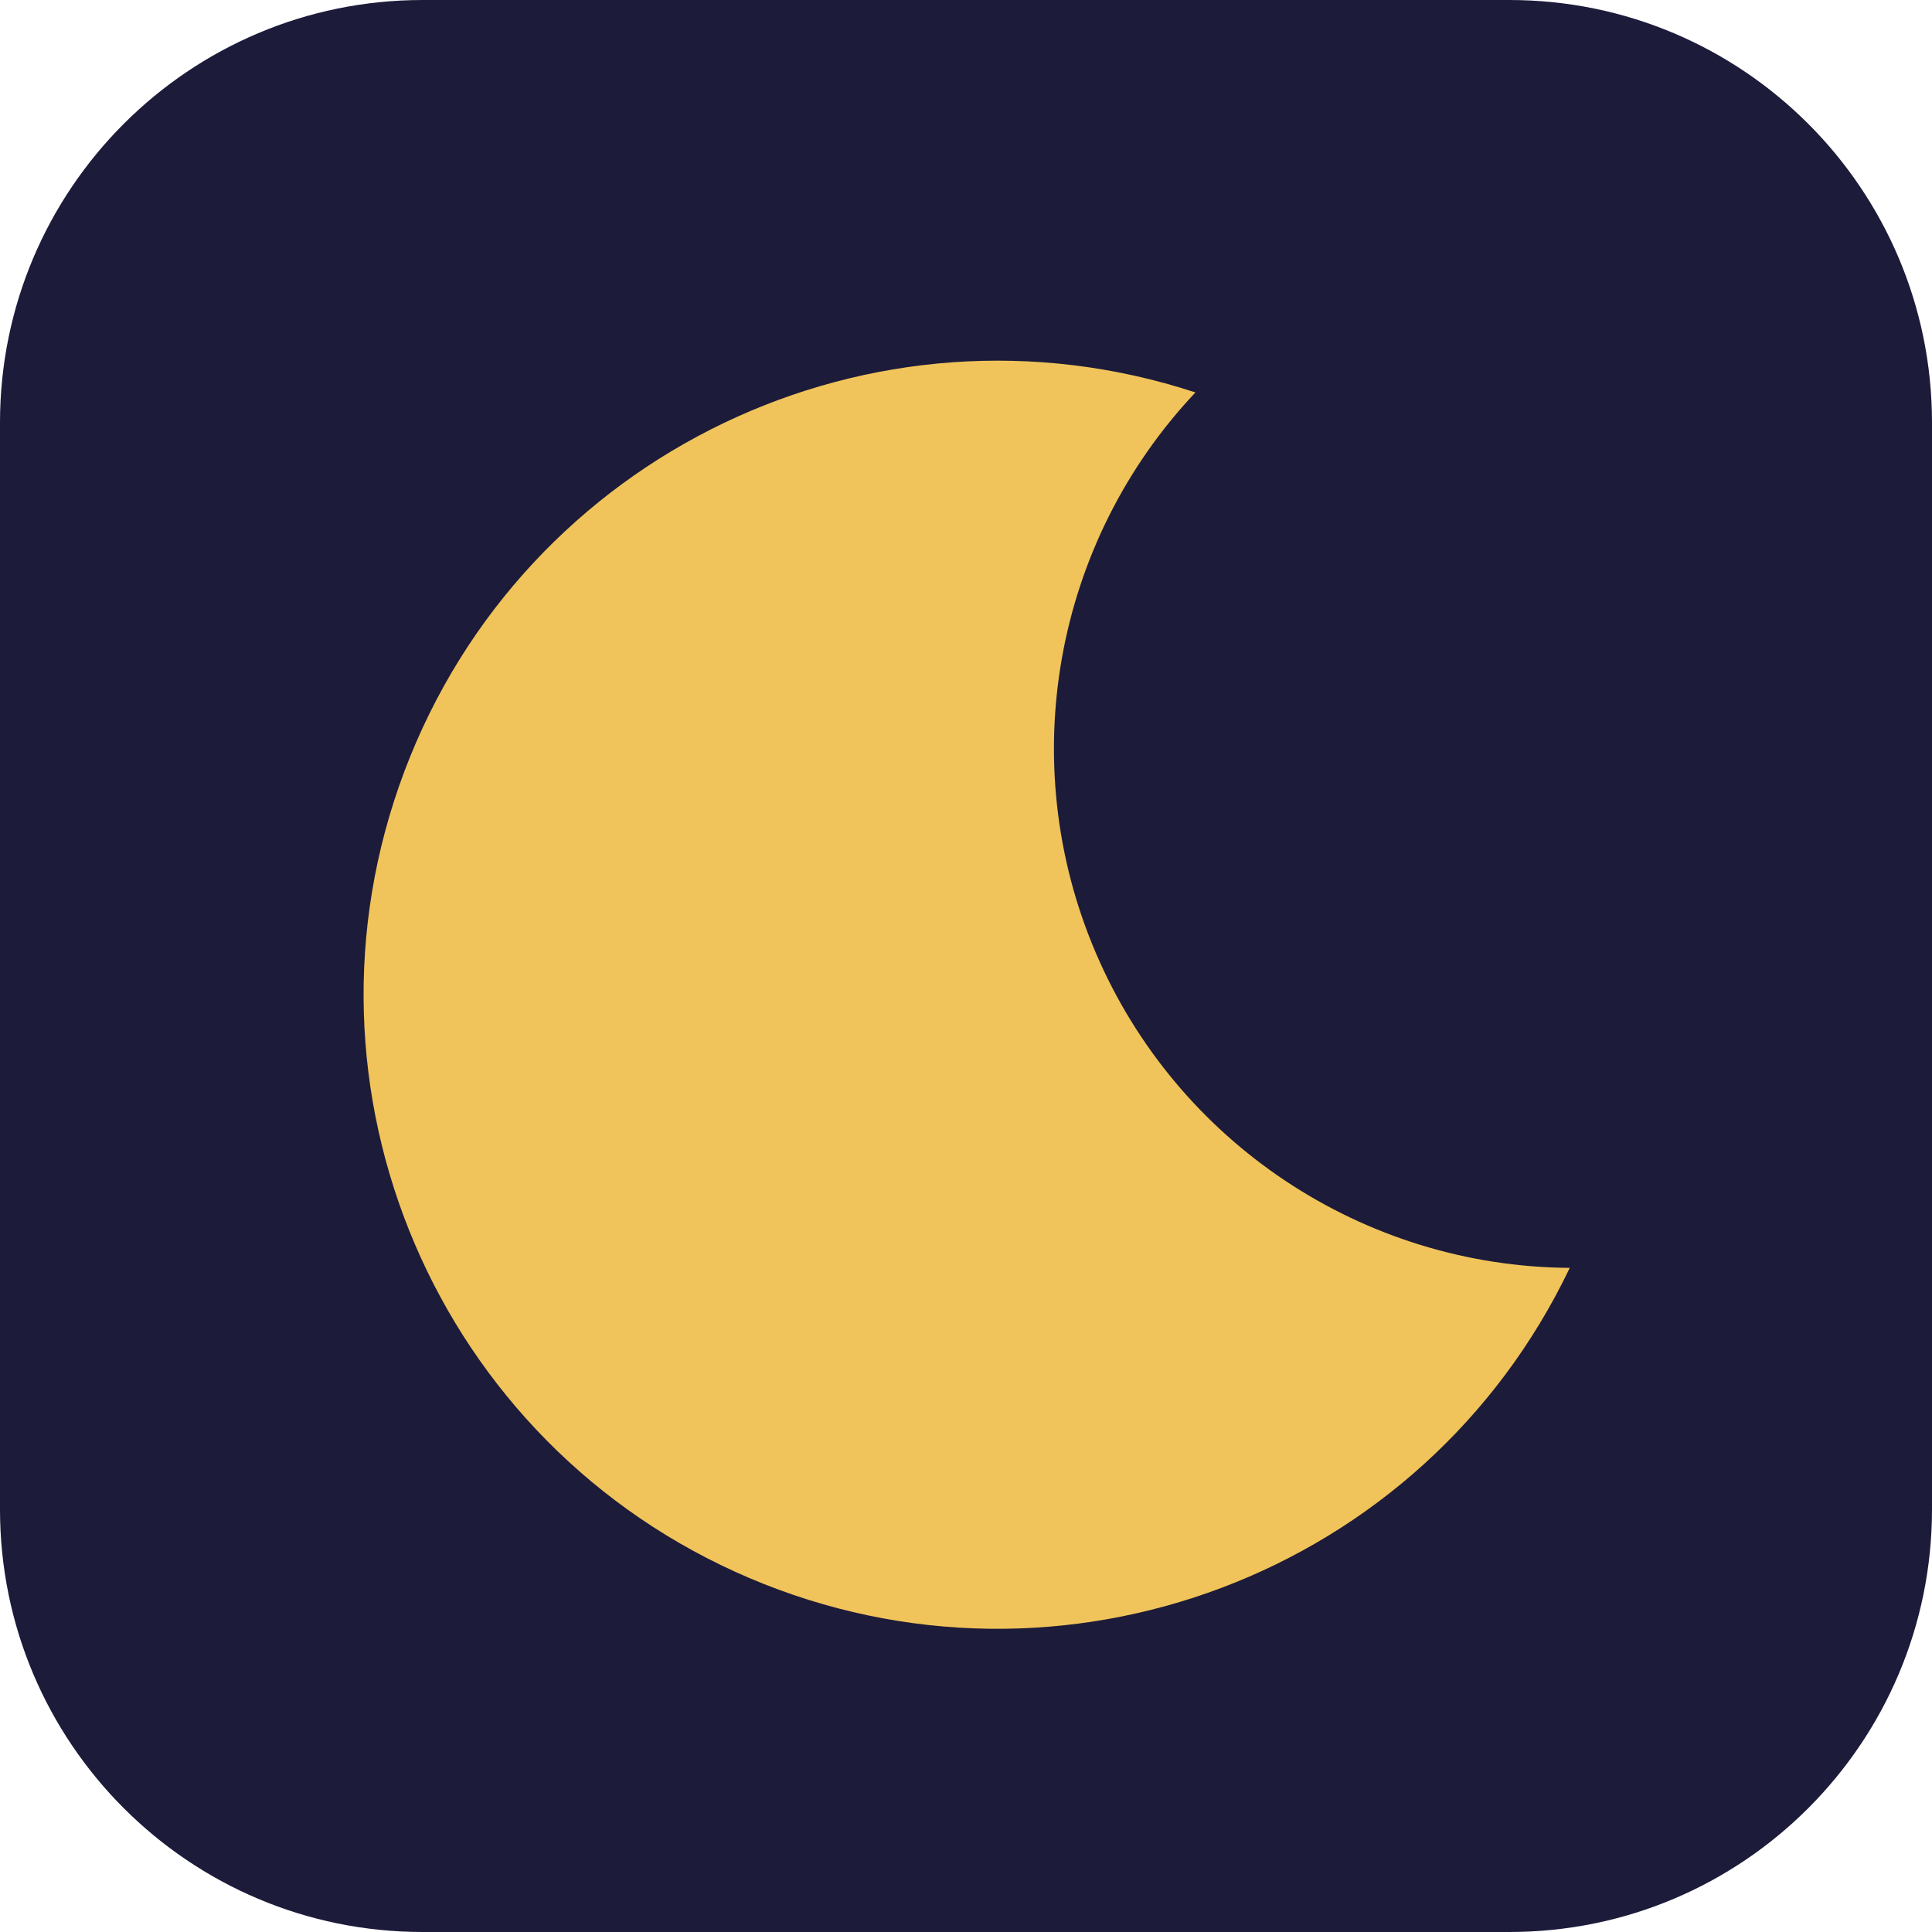
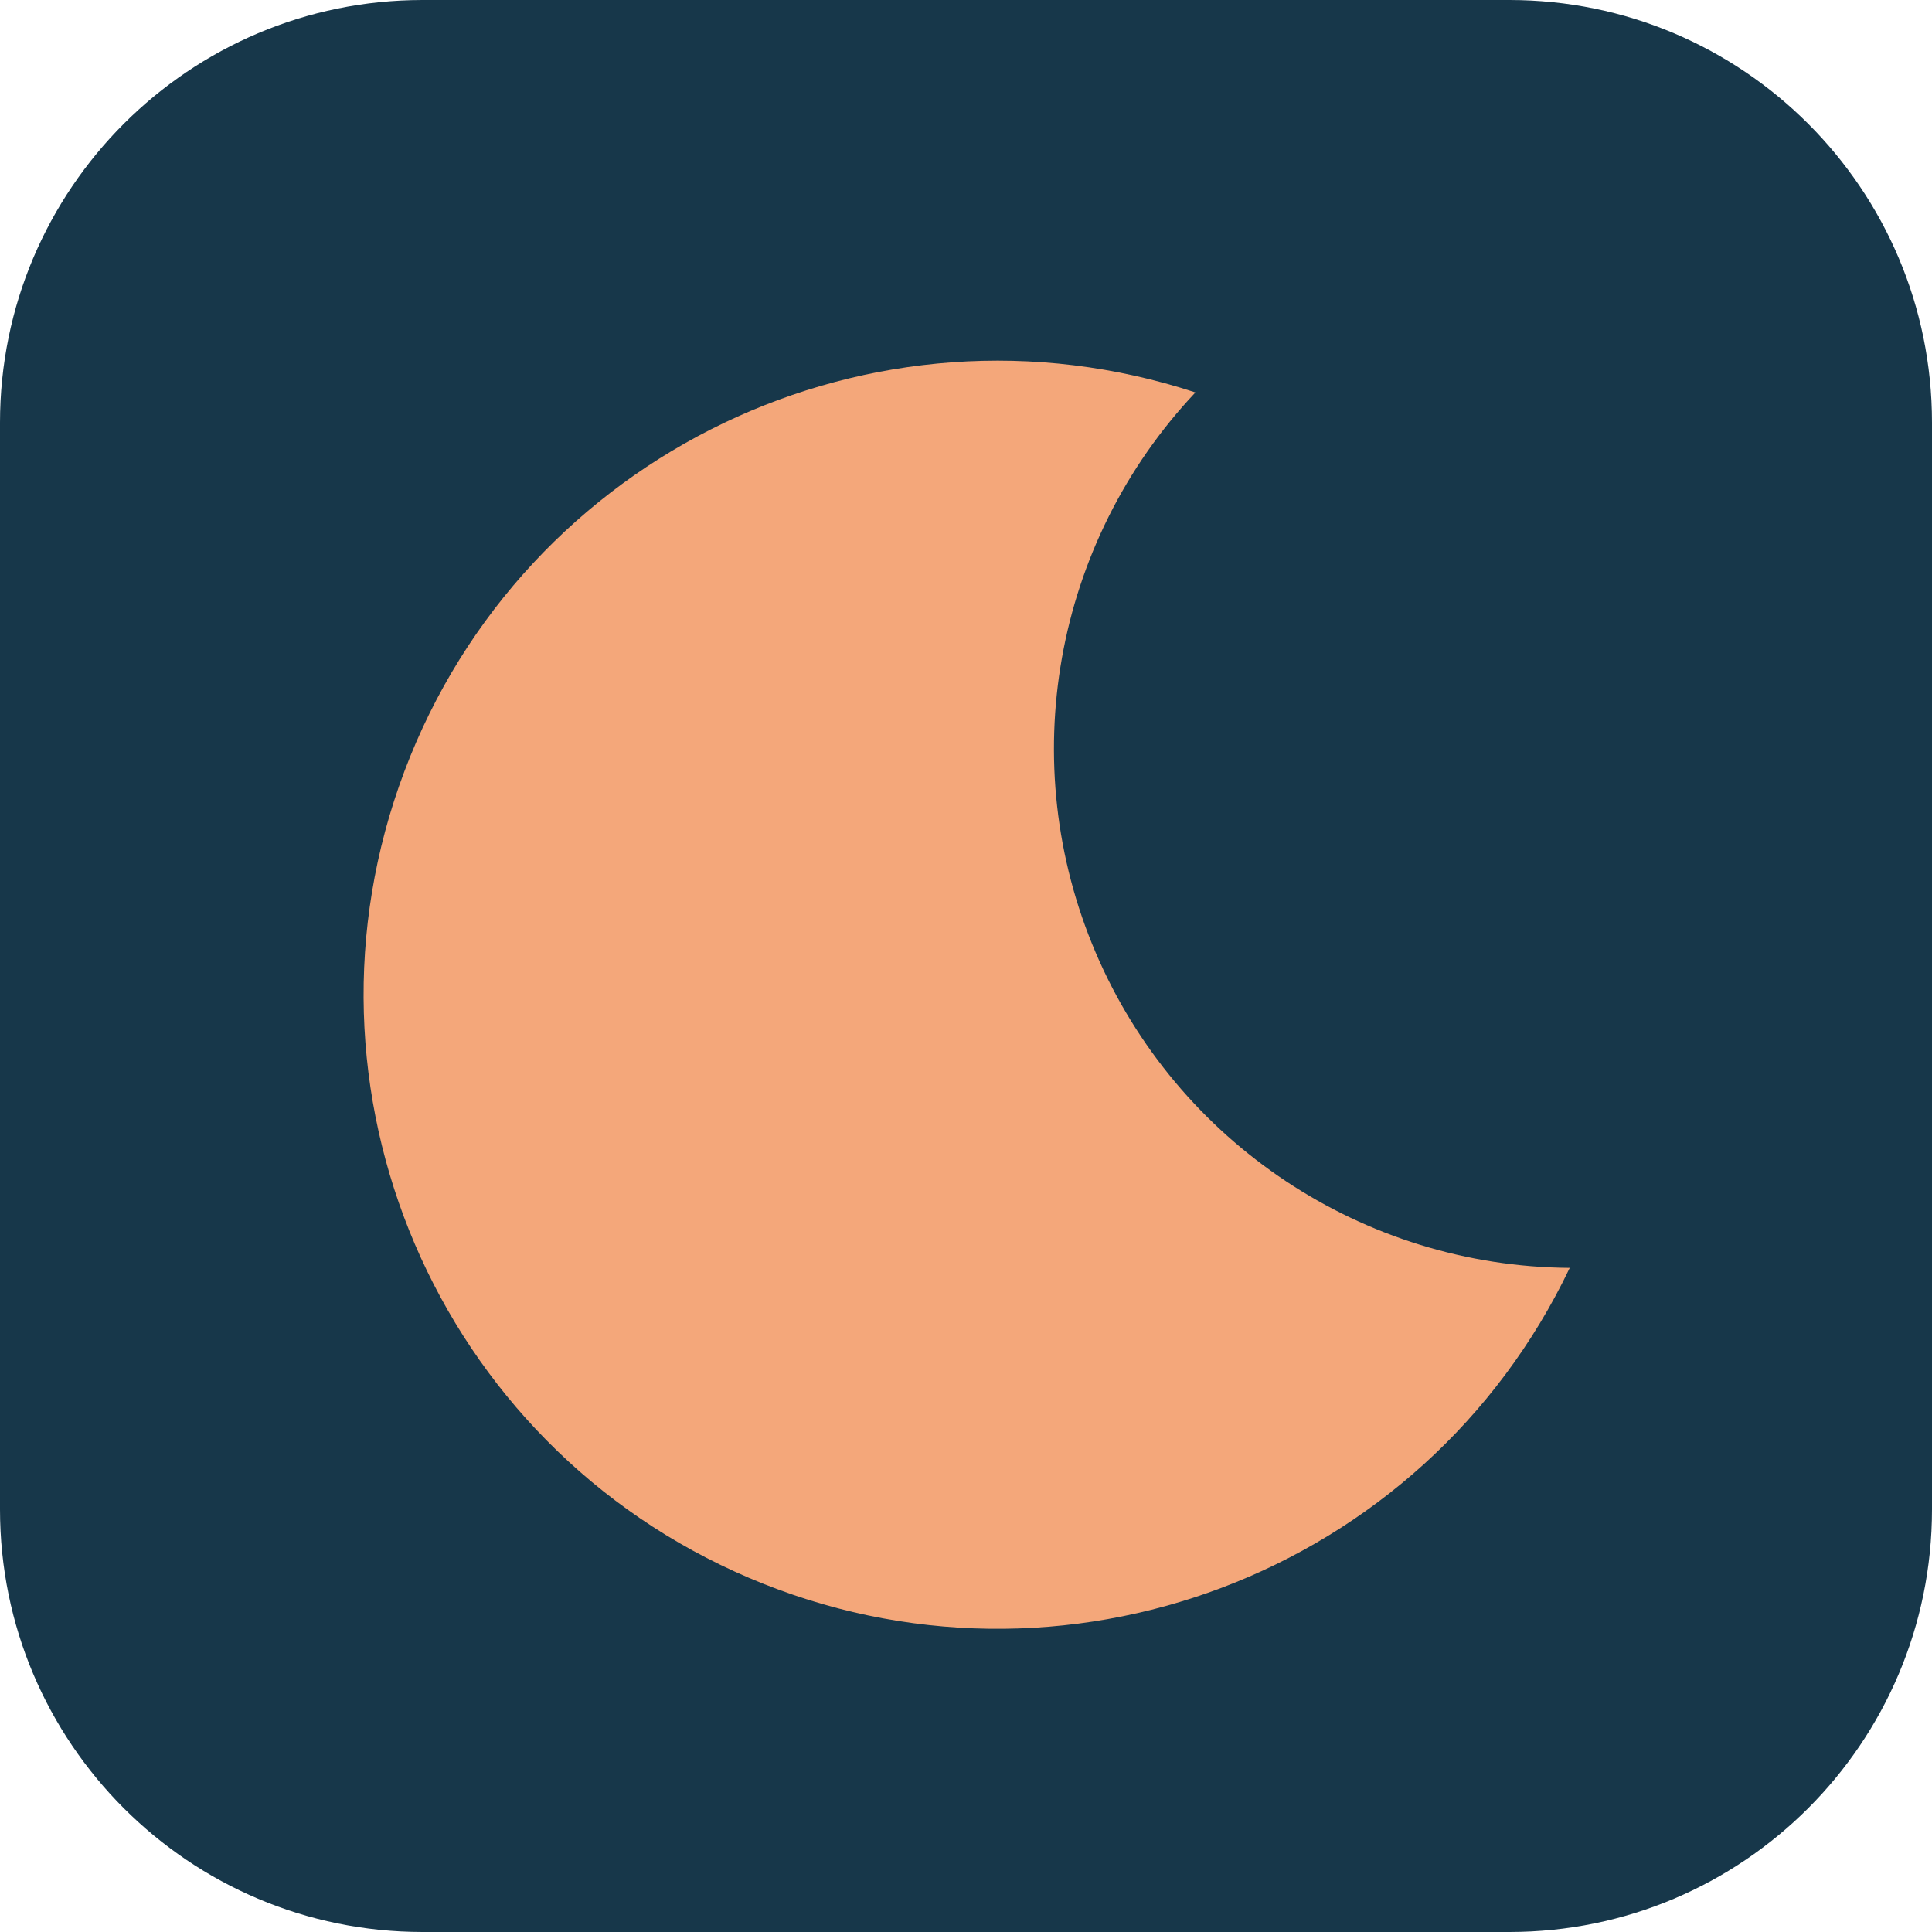
<svg xmlns="http://www.w3.org/2000/svg" viewBox="0 0 32 32">
-   <rect width="32" height="32" rx="7" fill="#1d1b3a" />
-   <path d="M19.8 6.5A10.5 10.5 0 1 0 26 21a8.6 8.6 0 0 1-6.2-14.5Z" fill="#f0c45a" />
+   <rect width="32" height="32" rx="7" fill="#17374a" />
+   <path d="M19.8 6.5A10.5 10.5 0 1 0 26 21a8.6 8.6 0 0 1-6.2-14.5Z" fill="#f4a77a" />
</svg>
